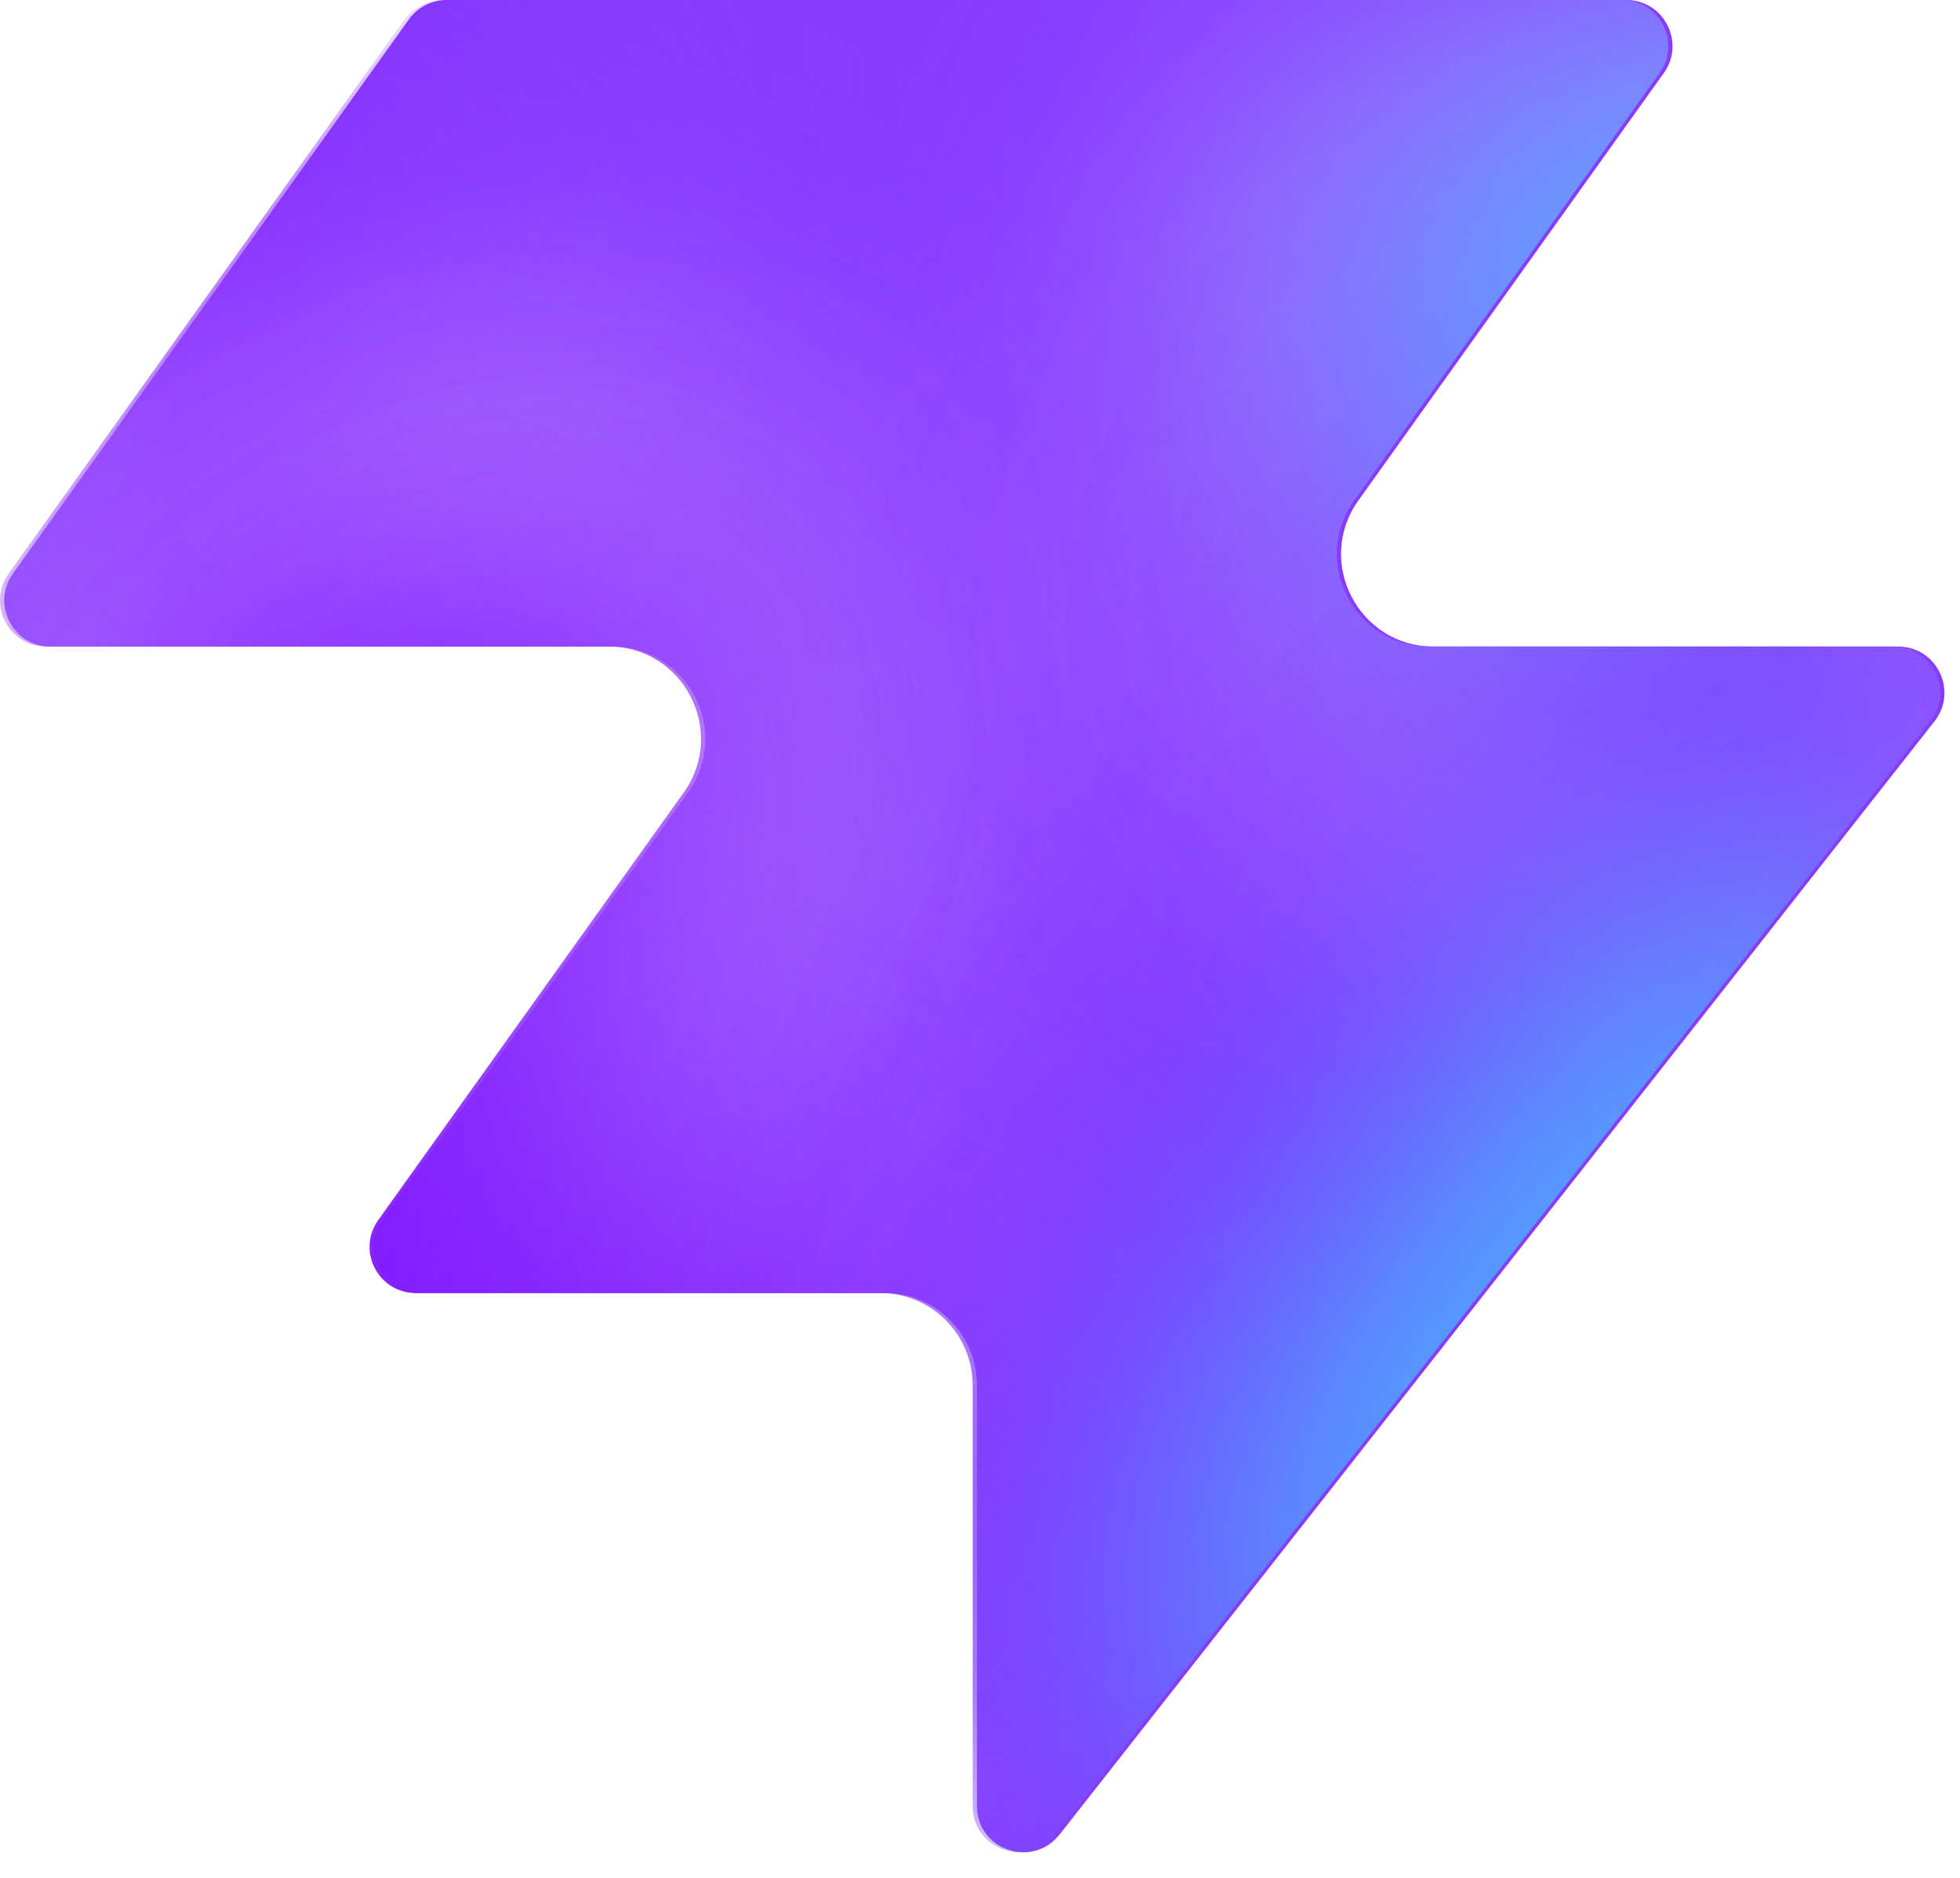
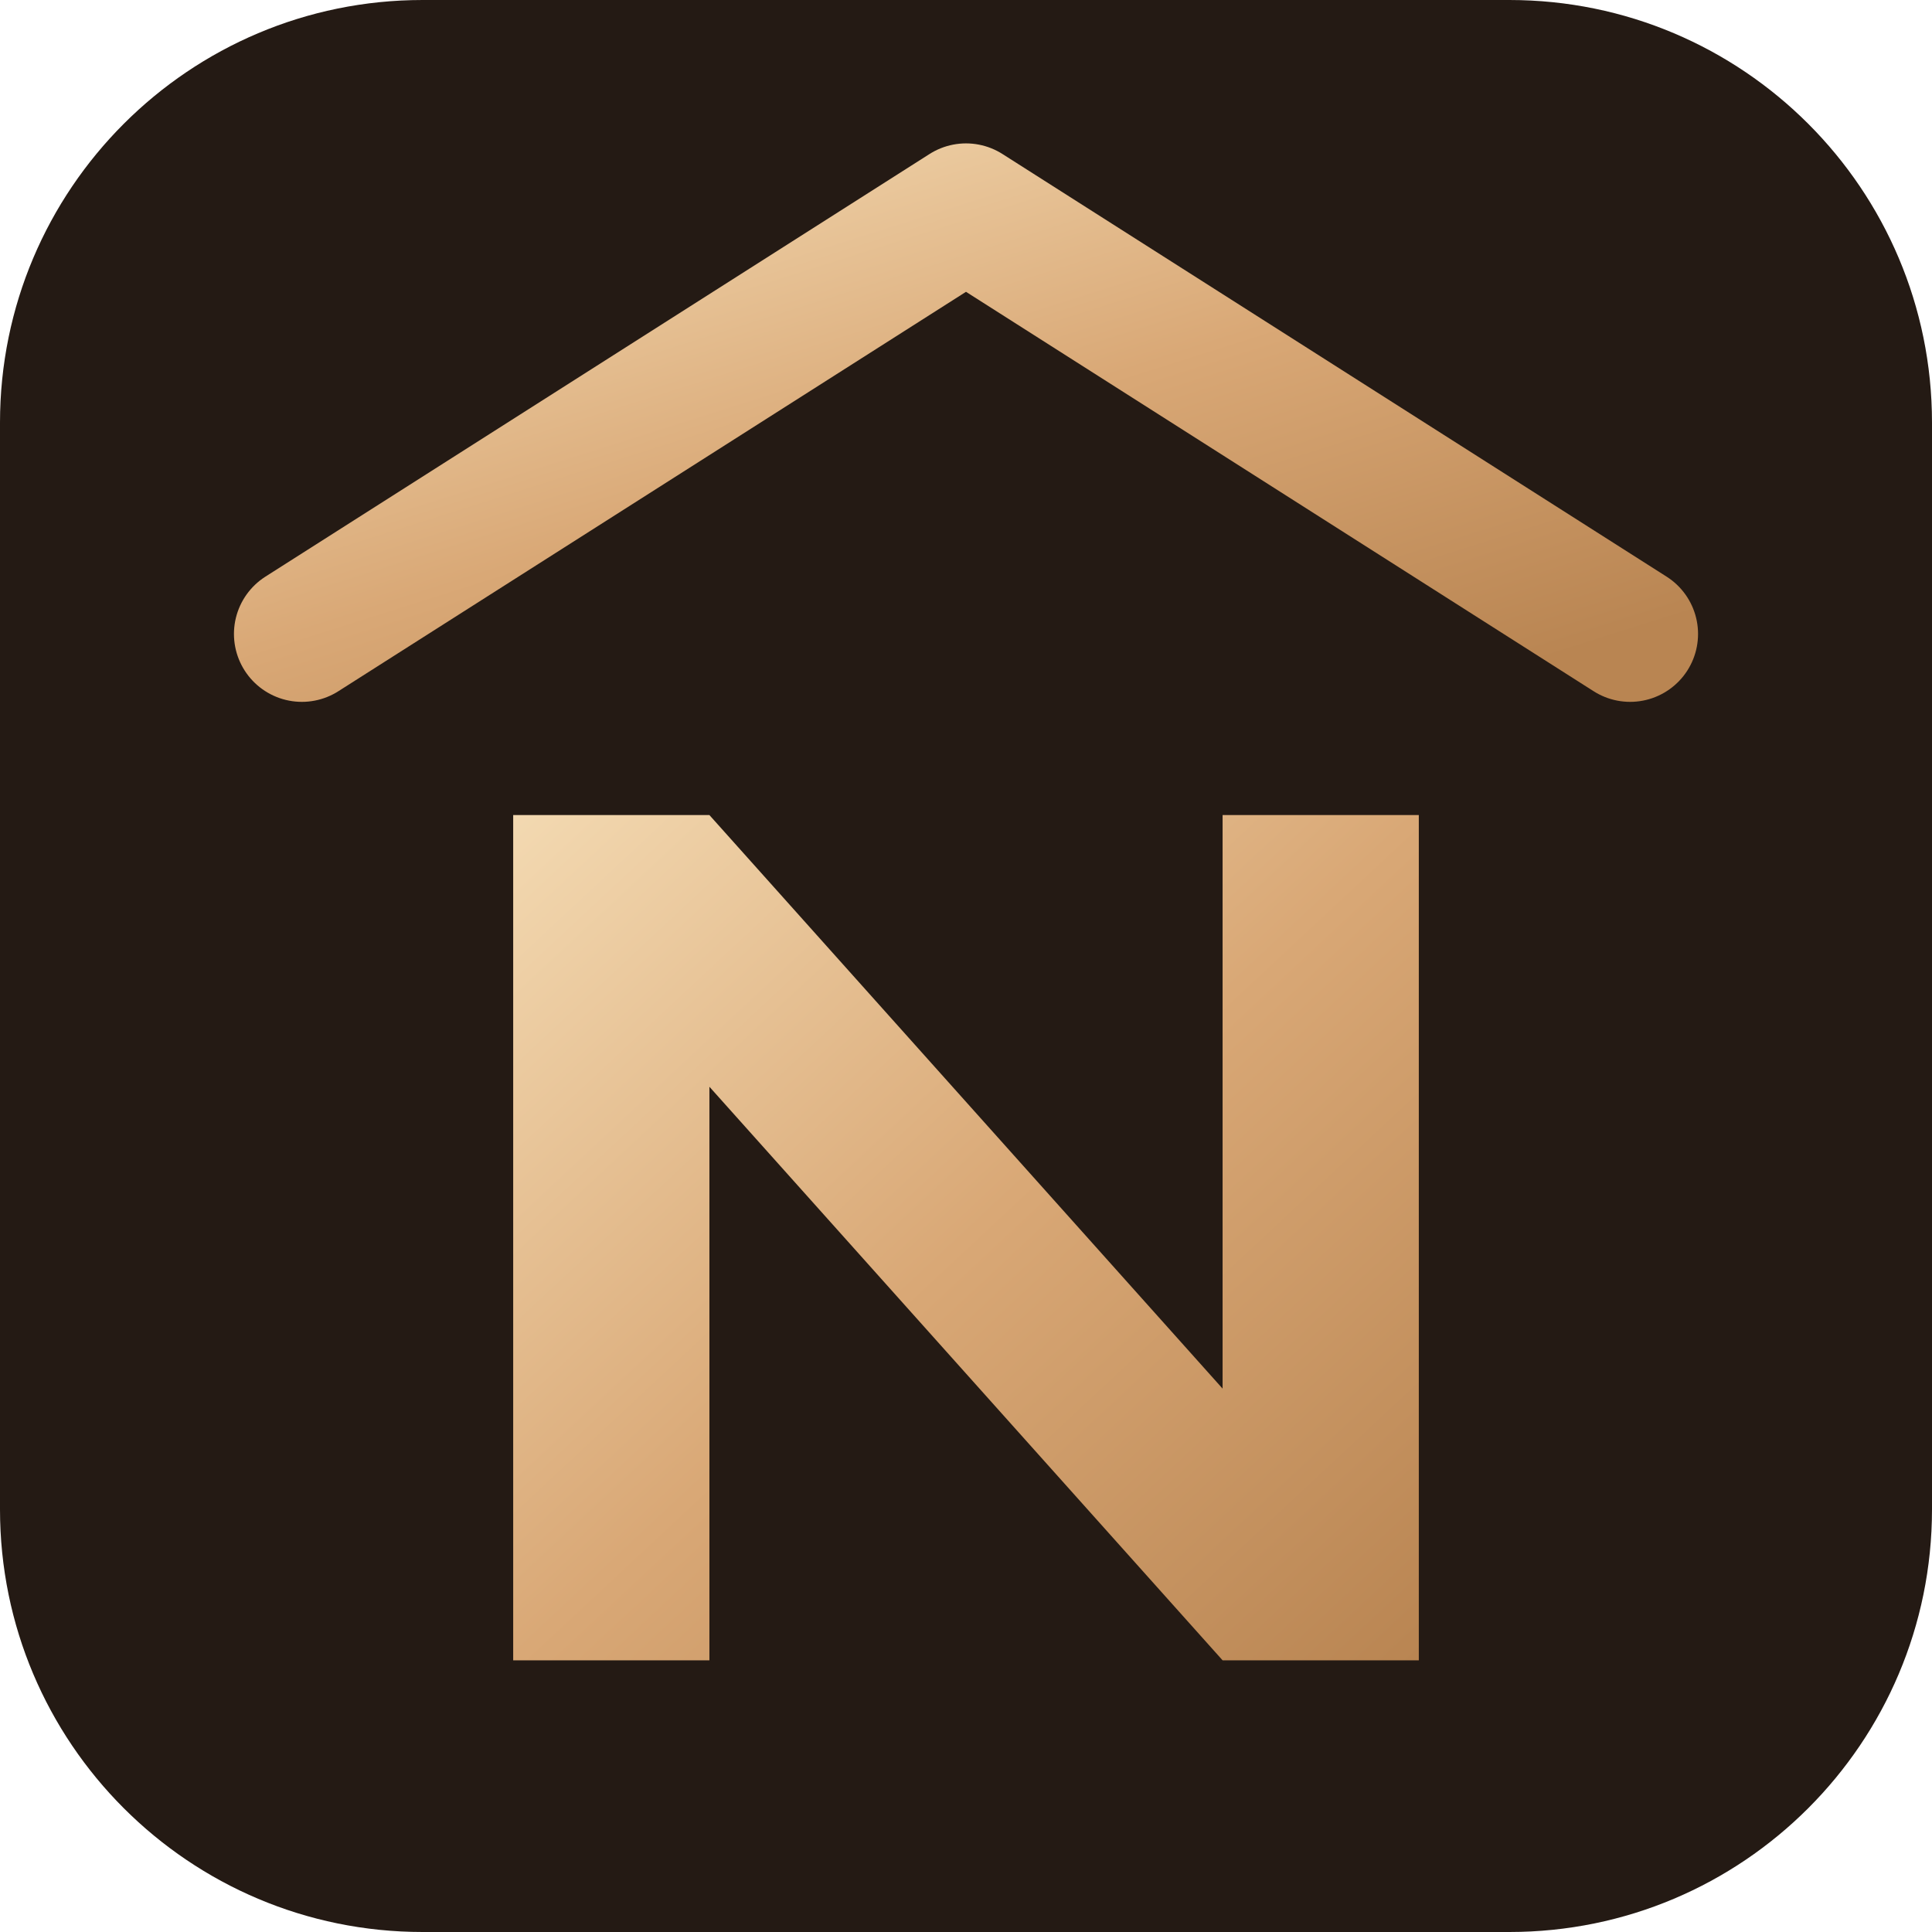
- <svg xmlns="http://www.w3.org/2000/svg" width="48" height="46" fill="none" viewBox="0 0 48 46">
-   <path fill="#863bff" d="M25.946 44.938c-.664.845-2.021.375-2.021-.698V33.937a2.26 2.26 0 0 0-2.262-2.262H10.287c-.92 0-1.456-1.04-.92-1.788l7.48-10.471c1.07-1.497 0-3.578-1.842-3.578H1.237c-.92 0-1.456-1.04-.92-1.788L10.013.474c.214-.297.556-.474.92-.474h28.894c.92 0 1.456 1.04.92 1.788l-7.48 10.471c-1.07 1.498 0 3.579 1.842 3.579h11.377c.943 0 1.473 1.088.89 1.83L25.947 44.94z" style="fill:#863bff;fill:color(display-p3 .525 .23 1);fill-opacity:1" />
-   <mask id="a" width="48" height="46" x="0" y="0" maskUnits="userSpaceOnUse" style="mask-type:alpha">
-     <path fill="#000" d="M25.842 44.938c-.664.844-2.021.375-2.021-.698V33.937a2.26 2.26 0 0 0-2.262-2.262H10.183c-.92 0-1.456-1.04-.92-1.788l7.48-10.471c1.07-1.498 0-3.579-1.842-3.579H1.133c-.92 0-1.456-1.04-.92-1.787L9.91.473c.214-.297.556-.474.92-.474h28.894c.92 0 1.456 1.04.92 1.788l-7.48 10.471c-1.07 1.498 0 3.578 1.842 3.578h11.377c.943 0 1.473 1.088.89 1.832L25.843 44.94z" style="fill:#000;fill-opacity:1" />
-   </mask>
-   <g mask="url(#a)">
-     <g filter="url(#b)">
-       <ellipse cx="5.508" cy="14.704" fill="#ede6ff" rx="5.508" ry="14.704" style="fill:#ede6ff;fill:color(display-p3 .927 .903 1);fill-opacity:1" transform="matrix(.00324 1 1 -.00324 -4.47 31.516)" />
-     </g>
-     <g filter="url(#c)">
-       <ellipse cx="10.399" cy="29.851" fill="#ede6ff" rx="10.399" ry="29.851" style="fill:#ede6ff;fill:color(display-p3 .927 .903 1);fill-opacity:1" transform="matrix(.00324 1 1 -.00324 -39.328 7.883)" />
-     </g>
-     <g filter="url(#d)">
-       <ellipse cx="5.508" cy="30.487" fill="#7e14ff" rx="5.508" ry="30.487" style="fill:#7e14ff;fill:color(display-p3 .492 .077 1);fill-opacity:1" transform="rotate(89.814 -25.913 -14.639)scale(1 -1)" />
-     </g>
-     <g filter="url(#e)">
-       <ellipse cx="5.508" cy="30.599" fill="#7e14ff" rx="5.508" ry="30.599" style="fill:#7e14ff;fill:color(display-p3 .492 .077 1);fill-opacity:1" transform="rotate(89.814 -32.644 -3.334)scale(1 -1)" />
-     </g>
-     <g filter="url(#f)">
-       <ellipse cx="5.508" cy="30.599" fill="#7e14ff" rx="5.508" ry="30.599" style="fill:#7e14ff;fill:color(display-p3 .492 .077 1);fill-opacity:1" transform="matrix(.00324 1 1 -.00324 -34.34 30.47)" />
-     </g>
-     <g filter="url(#g)">
-       <ellipse cx="14.072" cy="22.078" fill="#ede6ff" rx="14.072" ry="22.078" style="fill:#ede6ff;fill:color(display-p3 .927 .903 1);fill-opacity:1" transform="rotate(93.35 24.506 48.493)scale(-1 1)" />
-     </g>
-     <g filter="url(#h)">
-       <ellipse cx="3.47" cy="21.501" fill="#7e14ff" rx="3.47" ry="21.501" style="fill:#7e14ff;fill:color(display-p3 .492 .077 1);fill-opacity:1" transform="rotate(89.009 28.708 47.59)scale(-1 1)" />
-     </g>
-     <g filter="url(#i)">
-       <ellipse cx="3.47" cy="21.501" fill="#7e14ff" rx="3.47" ry="21.501" style="fill:#7e14ff;fill:color(display-p3 .492 .077 1);fill-opacity:1" transform="rotate(89.009 28.708 47.59)scale(-1 1)" />
-     </g>
-     <g filter="url(#j)">
-       <ellipse cx=".387" cy="8.972" fill="#7e14ff" rx="4.407" ry="29.108" style="fill:#7e14ff;fill:color(display-p3 .492 .077 1);fill-opacity:1" transform="rotate(39.51 .387 8.972)" />
-     </g>
-     <g filter="url(#k)">
-       <ellipse cx="47.523" cy="-6.092" fill="#7e14ff" rx="4.407" ry="29.108" style="fill:#7e14ff;fill:color(display-p3 .492 .077 1);fill-opacity:1" transform="rotate(37.892 47.523 -6.092)" />
-     </g>
-     <g filter="url(#l)">
-       <ellipse cx="41.412" cy="6.333" fill="#47bfff" rx="5.971" ry="9.665" style="fill:#47bfff;fill:color(display-p3 .28 .748 1);fill-opacity:1" transform="rotate(37.892 41.412 6.333)" />
-     </g>
-     <g filter="url(#m)">
-       <ellipse cx="-1.879" cy="38.332" fill="#7e14ff" rx="4.407" ry="29.108" style="fill:#7e14ff;fill:color(display-p3 .492 .077 1);fill-opacity:1" transform="rotate(37.892 -1.88 38.332)" />
-     </g>
-     <g filter="url(#n)">
-       <ellipse cx="-1.879" cy="38.332" fill="#7e14ff" rx="4.407" ry="29.108" style="fill:#7e14ff;fill:color(display-p3 .492 .077 1);fill-opacity:1" transform="rotate(37.892 -1.88 38.332)" />
-     </g>
-     <g filter="url(#o)">
-       <ellipse cx="35.651" cy="29.907" fill="#7e14ff" rx="4.407" ry="29.108" style="fill:#7e14ff;fill:color(display-p3 .492 .077 1);fill-opacity:1" transform="rotate(37.892 35.651 29.907)" />
-     </g>
-     <g filter="url(#p)">
-       <ellipse cx="38.418" cy="32.4" fill="#47bfff" rx="5.971" ry="15.297" style="fill:#47bfff;fill:color(display-p3 .28 .748 1);fill-opacity:1" transform="rotate(37.892 38.418 32.4)" />
-     </g>
-   </g>
+ <svg xmlns="http://www.w3.org/2000/svg" viewBox="0 0 64 64" width="64" height="64">
  <defs>
-     <filter id="b" width="60.045" height="41.654" x="-19.77" y="16.149" color-interpolation-filters="sRGB" filterUnits="userSpaceOnUse">
-       <feFlood flood-opacity="0" result="BackgroundImageFix" />
-       <feBlend in="SourceGraphic" in2="BackgroundImageFix" result="shape" />
-       <feGaussianBlur result="effect1_foregroundBlur_2002_17158" stdDeviation="7.659" />
-     </filter>
-     <filter id="c" width="90.34" height="51.437" x="-54.613" y="-7.533" color-interpolation-filters="sRGB" filterUnits="userSpaceOnUse">
-       <feFlood flood-opacity="0" result="BackgroundImageFix" />
-       <feBlend in="SourceGraphic" in2="BackgroundImageFix" result="shape" />
-       <feGaussianBlur result="effect1_foregroundBlur_2002_17158" stdDeviation="7.659" />
-     </filter>
-     <filter id="d" width="79.355" height="29.4" x="-49.64" y="2.03" color-interpolation-filters="sRGB" filterUnits="userSpaceOnUse">
-       <feFlood flood-opacity="0" result="BackgroundImageFix" />
-       <feBlend in="SourceGraphic" in2="BackgroundImageFix" result="shape" />
-       <feGaussianBlur result="effect1_foregroundBlur_2002_17158" stdDeviation="4.596" />
-     </filter>
-     <filter id="e" width="79.579" height="29.4" x="-45.045" y="20.029" color-interpolation-filters="sRGB" filterUnits="userSpaceOnUse">
-       <feFlood flood-opacity="0" result="BackgroundImageFix" />
-       <feBlend in="SourceGraphic" in2="BackgroundImageFix" result="shape" />
-       <feGaussianBlur result="effect1_foregroundBlur_2002_17158" stdDeviation="4.596" />
-     </filter>
-     <filter id="f" width="79.579" height="29.4" x="-43.513" y="21.178" color-interpolation-filters="sRGB" filterUnits="userSpaceOnUse">
-       <feFlood flood-opacity="0" result="BackgroundImageFix" />
-       <feBlend in="SourceGraphic" in2="BackgroundImageFix" result="shape" />
-       <feGaussianBlur result="effect1_foregroundBlur_2002_17158" stdDeviation="4.596" />
-     </filter>
-     <filter id="g" width="74.749" height="58.852" x="15.756" y="-17.901" color-interpolation-filters="sRGB" filterUnits="userSpaceOnUse">
-       <feFlood flood-opacity="0" result="BackgroundImageFix" />
-       <feBlend in="SourceGraphic" in2="BackgroundImageFix" result="shape" />
-       <feGaussianBlur result="effect1_foregroundBlur_2002_17158" stdDeviation="7.659" />
-     </filter>
-     <filter id="h" width="61.377" height="25.362" x="23.548" y="2.284" color-interpolation-filters="sRGB" filterUnits="userSpaceOnUse">
-       <feFlood flood-opacity="0" result="BackgroundImageFix" />
-       <feBlend in="SourceGraphic" in2="BackgroundImageFix" result="shape" />
-       <feGaussianBlur result="effect1_foregroundBlur_2002_17158" stdDeviation="4.596" />
-     </filter>
-     <filter id="i" width="61.377" height="25.362" x="23.548" y="2.284" color-interpolation-filters="sRGB" filterUnits="userSpaceOnUse">
-       <feFlood flood-opacity="0" result="BackgroundImageFix" />
-       <feBlend in="SourceGraphic" in2="BackgroundImageFix" result="shape" />
-       <feGaussianBlur result="effect1_foregroundBlur_2002_17158" stdDeviation="4.596" />
-     </filter>
-     <filter id="j" width="56.045" height="63.649" x="-27.636" y="-22.853" color-interpolation-filters="sRGB" filterUnits="userSpaceOnUse">
-       <feFlood flood-opacity="0" result="BackgroundImageFix" />
-       <feBlend in="SourceGraphic" in2="BackgroundImageFix" result="shape" />
-       <feGaussianBlur result="effect1_foregroundBlur_2002_17158" stdDeviation="4.596" />
-     </filter>
-     <filter id="k" width="54.814" height="64.646" x="20.116" y="-38.415" color-interpolation-filters="sRGB" filterUnits="userSpaceOnUse">
-       <feFlood flood-opacity="0" result="BackgroundImageFix" />
-       <feBlend in="SourceGraphic" in2="BackgroundImageFix" result="shape" />
-       <feGaussianBlur result="effect1_foregroundBlur_2002_17158" stdDeviation="4.596" />
-     </filter>
-     <filter id="l" width="33.541" height="35.313" x="24.641" y="-11.323" color-interpolation-filters="sRGB" filterUnits="userSpaceOnUse">
-       <feFlood flood-opacity="0" result="BackgroundImageFix" />
-       <feBlend in="SourceGraphic" in2="BackgroundImageFix" result="shape" />
-       <feGaussianBlur result="effect1_foregroundBlur_2002_17158" stdDeviation="4.596" />
-     </filter>
-     <filter id="m" width="54.814" height="64.646" x="-29.286" y="6.009" color-interpolation-filters="sRGB" filterUnits="userSpaceOnUse">
-       <feFlood flood-opacity="0" result="BackgroundImageFix" />
-       <feBlend in="SourceGraphic" in2="BackgroundImageFix" result="shape" />
-       <feGaussianBlur result="effect1_foregroundBlur_2002_17158" stdDeviation="4.596" />
-     </filter>
-     <filter id="n" width="54.814" height="64.646" x="-29.286" y="6.009" color-interpolation-filters="sRGB" filterUnits="userSpaceOnUse">
-       <feFlood flood-opacity="0" result="BackgroundImageFix" />
-       <feBlend in="SourceGraphic" in2="BackgroundImageFix" result="shape" />
-       <feGaussianBlur result="effect1_foregroundBlur_2002_17158" stdDeviation="4.596" />
-     </filter>
-     <filter id="o" width="54.814" height="64.646" x="8.244" y="-2.416" color-interpolation-filters="sRGB" filterUnits="userSpaceOnUse">
-       <feFlood flood-opacity="0" result="BackgroundImageFix" />
-       <feBlend in="SourceGraphic" in2="BackgroundImageFix" result="shape" />
-       <feGaussianBlur result="effect1_foregroundBlur_2002_17158" stdDeviation="4.596" />
-     </filter>
-     <filter id="p" width="39.409" height="43.623" x="18.713" y="10.588" color-interpolation-filters="sRGB" filterUnits="userSpaceOnUse">
-       <feFlood flood-opacity="0" result="BackgroundImageFix" />
-       <feBlend in="SourceGraphic" in2="BackgroundImageFix" result="shape" />
-       <feGaussianBlur result="effect1_foregroundBlur_2002_17158" stdDeviation="4.596" />
-     </filter>
+     <linearGradient id="g" x1="0" y1="0" x2="1" y2="1">
+       <stop offset="0" stop-color="#F3D9B1" />
+       <stop offset="0.5" stop-color="#D9A876" />
+       <stop offset="1" stop-color="#B98552" />
+     </linearGradient>
  </defs>
+   <rect width="64" height="64" rx="14" fill="#241A14" />
+   <path d="M10 21 32 7l22 14" fill="none" stroke="url(#g)" stroke-width="4.5" stroke-linecap="round" stroke-linejoin="round" />
+   <path d="M17 55V27h6.5L40.5 46V27H47v28h-6.5L23.5 36v19z" fill="url(#g)" />
</svg>
